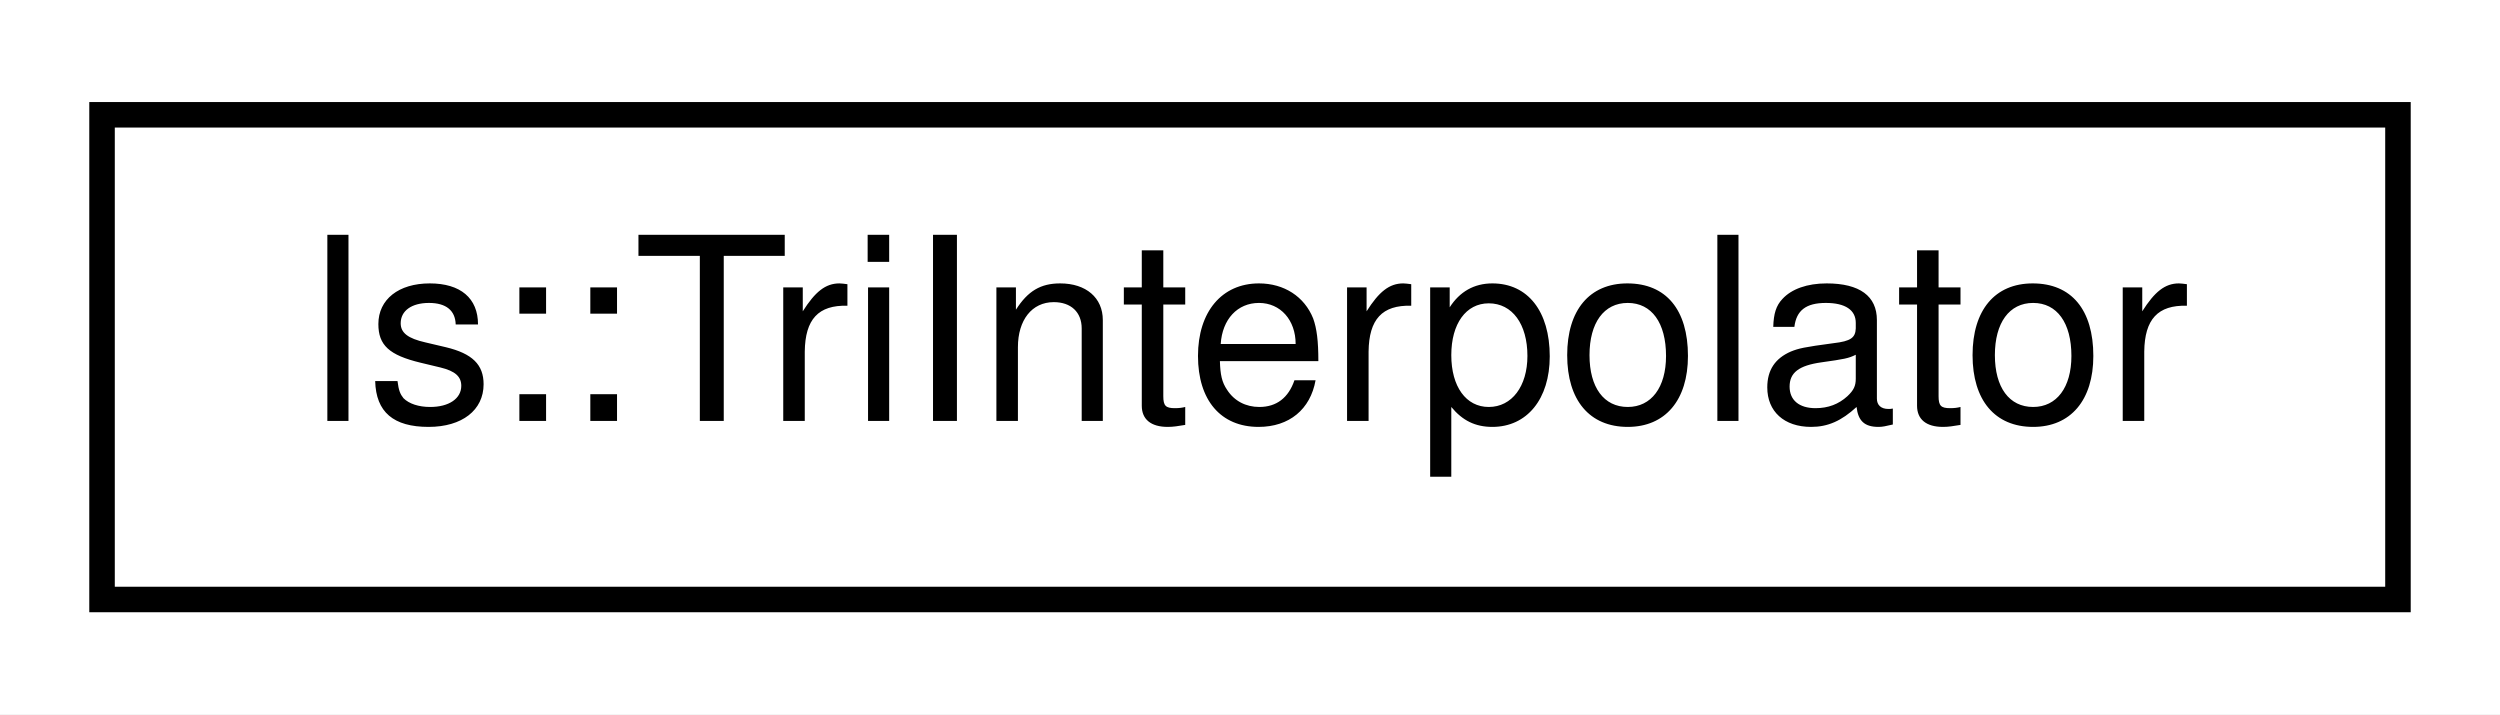
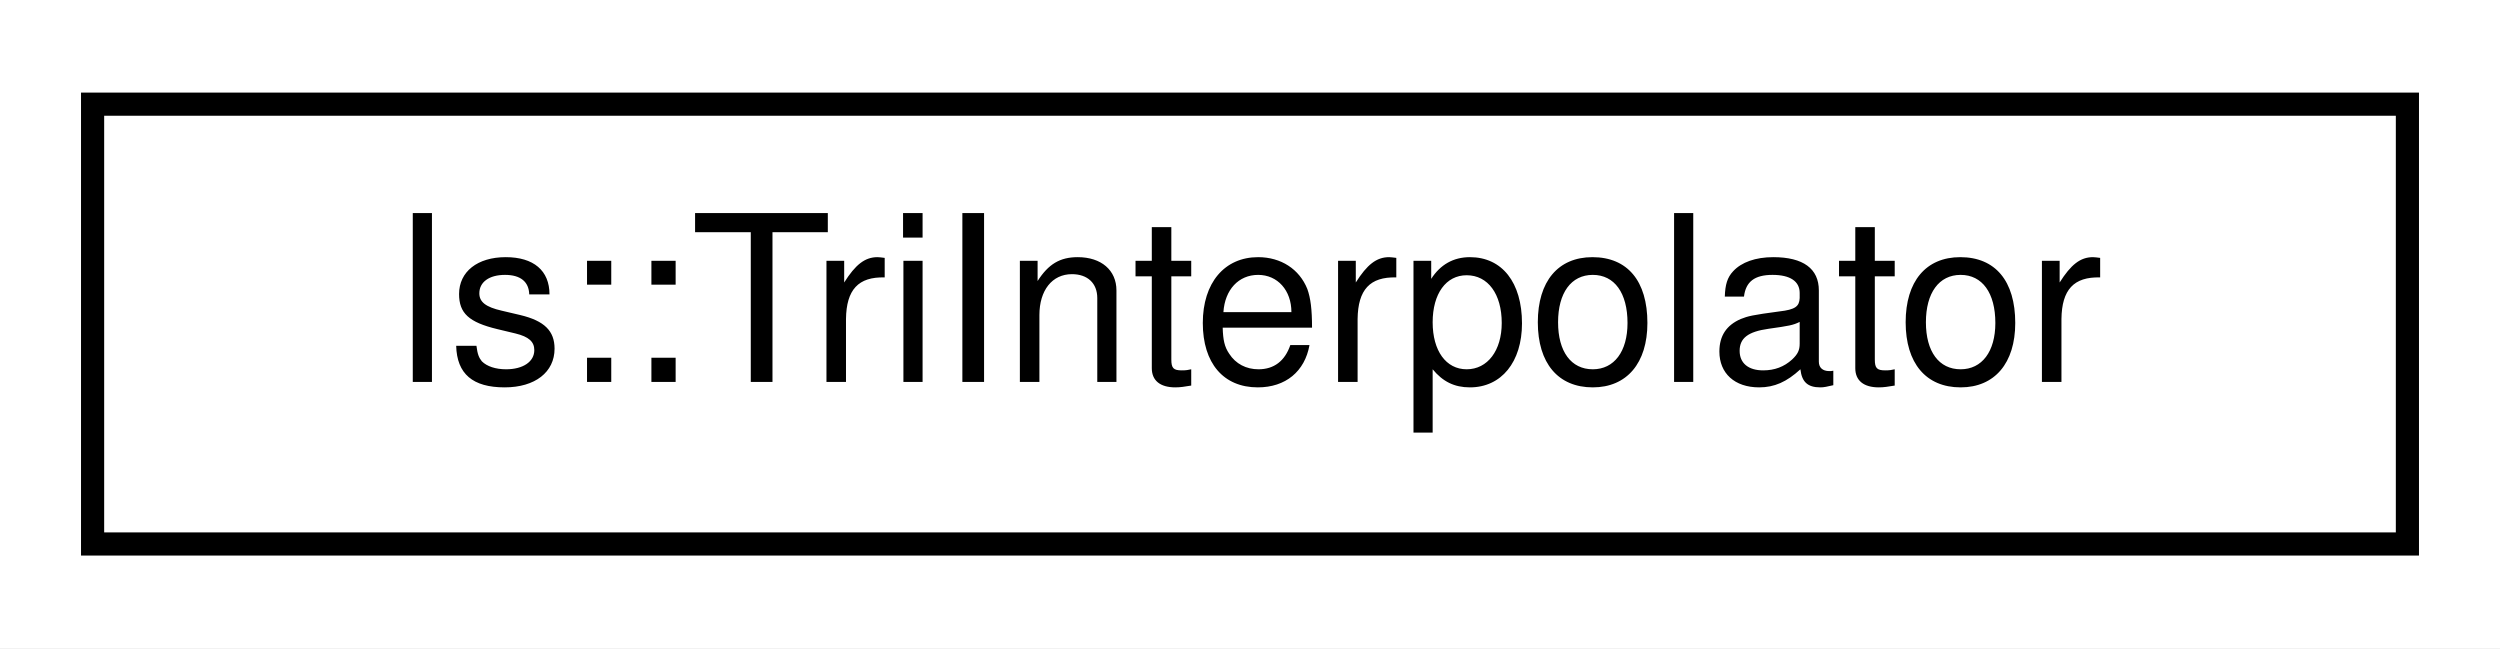
- <svg xmlns="http://www.w3.org/2000/svg" xmlns:xlink="http://www.w3.org/1999/xlink" width="98pt" height="28pt" viewBox="0.00 0.00 98.00 28.00">
+ <svg xmlns="http://www.w3.org/2000/svg" xmlns:xlink="http://www.w3.org/1999/xlink" width="108pt" height="28pt" viewBox="0.00 0.00 108.00 28.00">
  <g id="graph0" class="graph" transform="scale(1 1) rotate(0) translate(4 24)">
-     <polygon fill="#ffffff" stroke="transparent" points="-4,4 -4,-24 94,-24 94,4 -4,4" />
+     <polygon fill="white" stroke="transparent" points="-4,4 -4,-24 104,-24 104,4 -4,4" />
    <g id="node1" class="node">
      <g id="a_node1">
-         <a xlink:href="classls_1_1TriInterpolator.html" target="_top" xlink:title="Triangle interpolator. ">
-           <polygon fill="#ffffff" stroke="#000000" points="0,-.5 0,-19.5 90,-19.5 90,-.5 0,-.5" />
-           <text text-anchor="middle" x="45" y="-7.5" font-family="Helvetica,sans-Serif" font-size="10.00" fill="#000000">ls::TriInterpolator</text>
+         <a xlink:href="classls_1_1TriInterpolator.html" target="_top" xlink:title="Triangle interpolator.">
+           <polygon fill="white" stroke="black" points="0,-0.5 0,-19.5 100,-19.5 100,-0.5 0,-0.5" />
+           <text text-anchor="middle" x="50" y="-7.5" font-family="Helvetica,sans-Serif" font-size="10.00">ls::TriInterpolator</text>
        </a>
      </g>
    </g>
  </g>
</svg>
